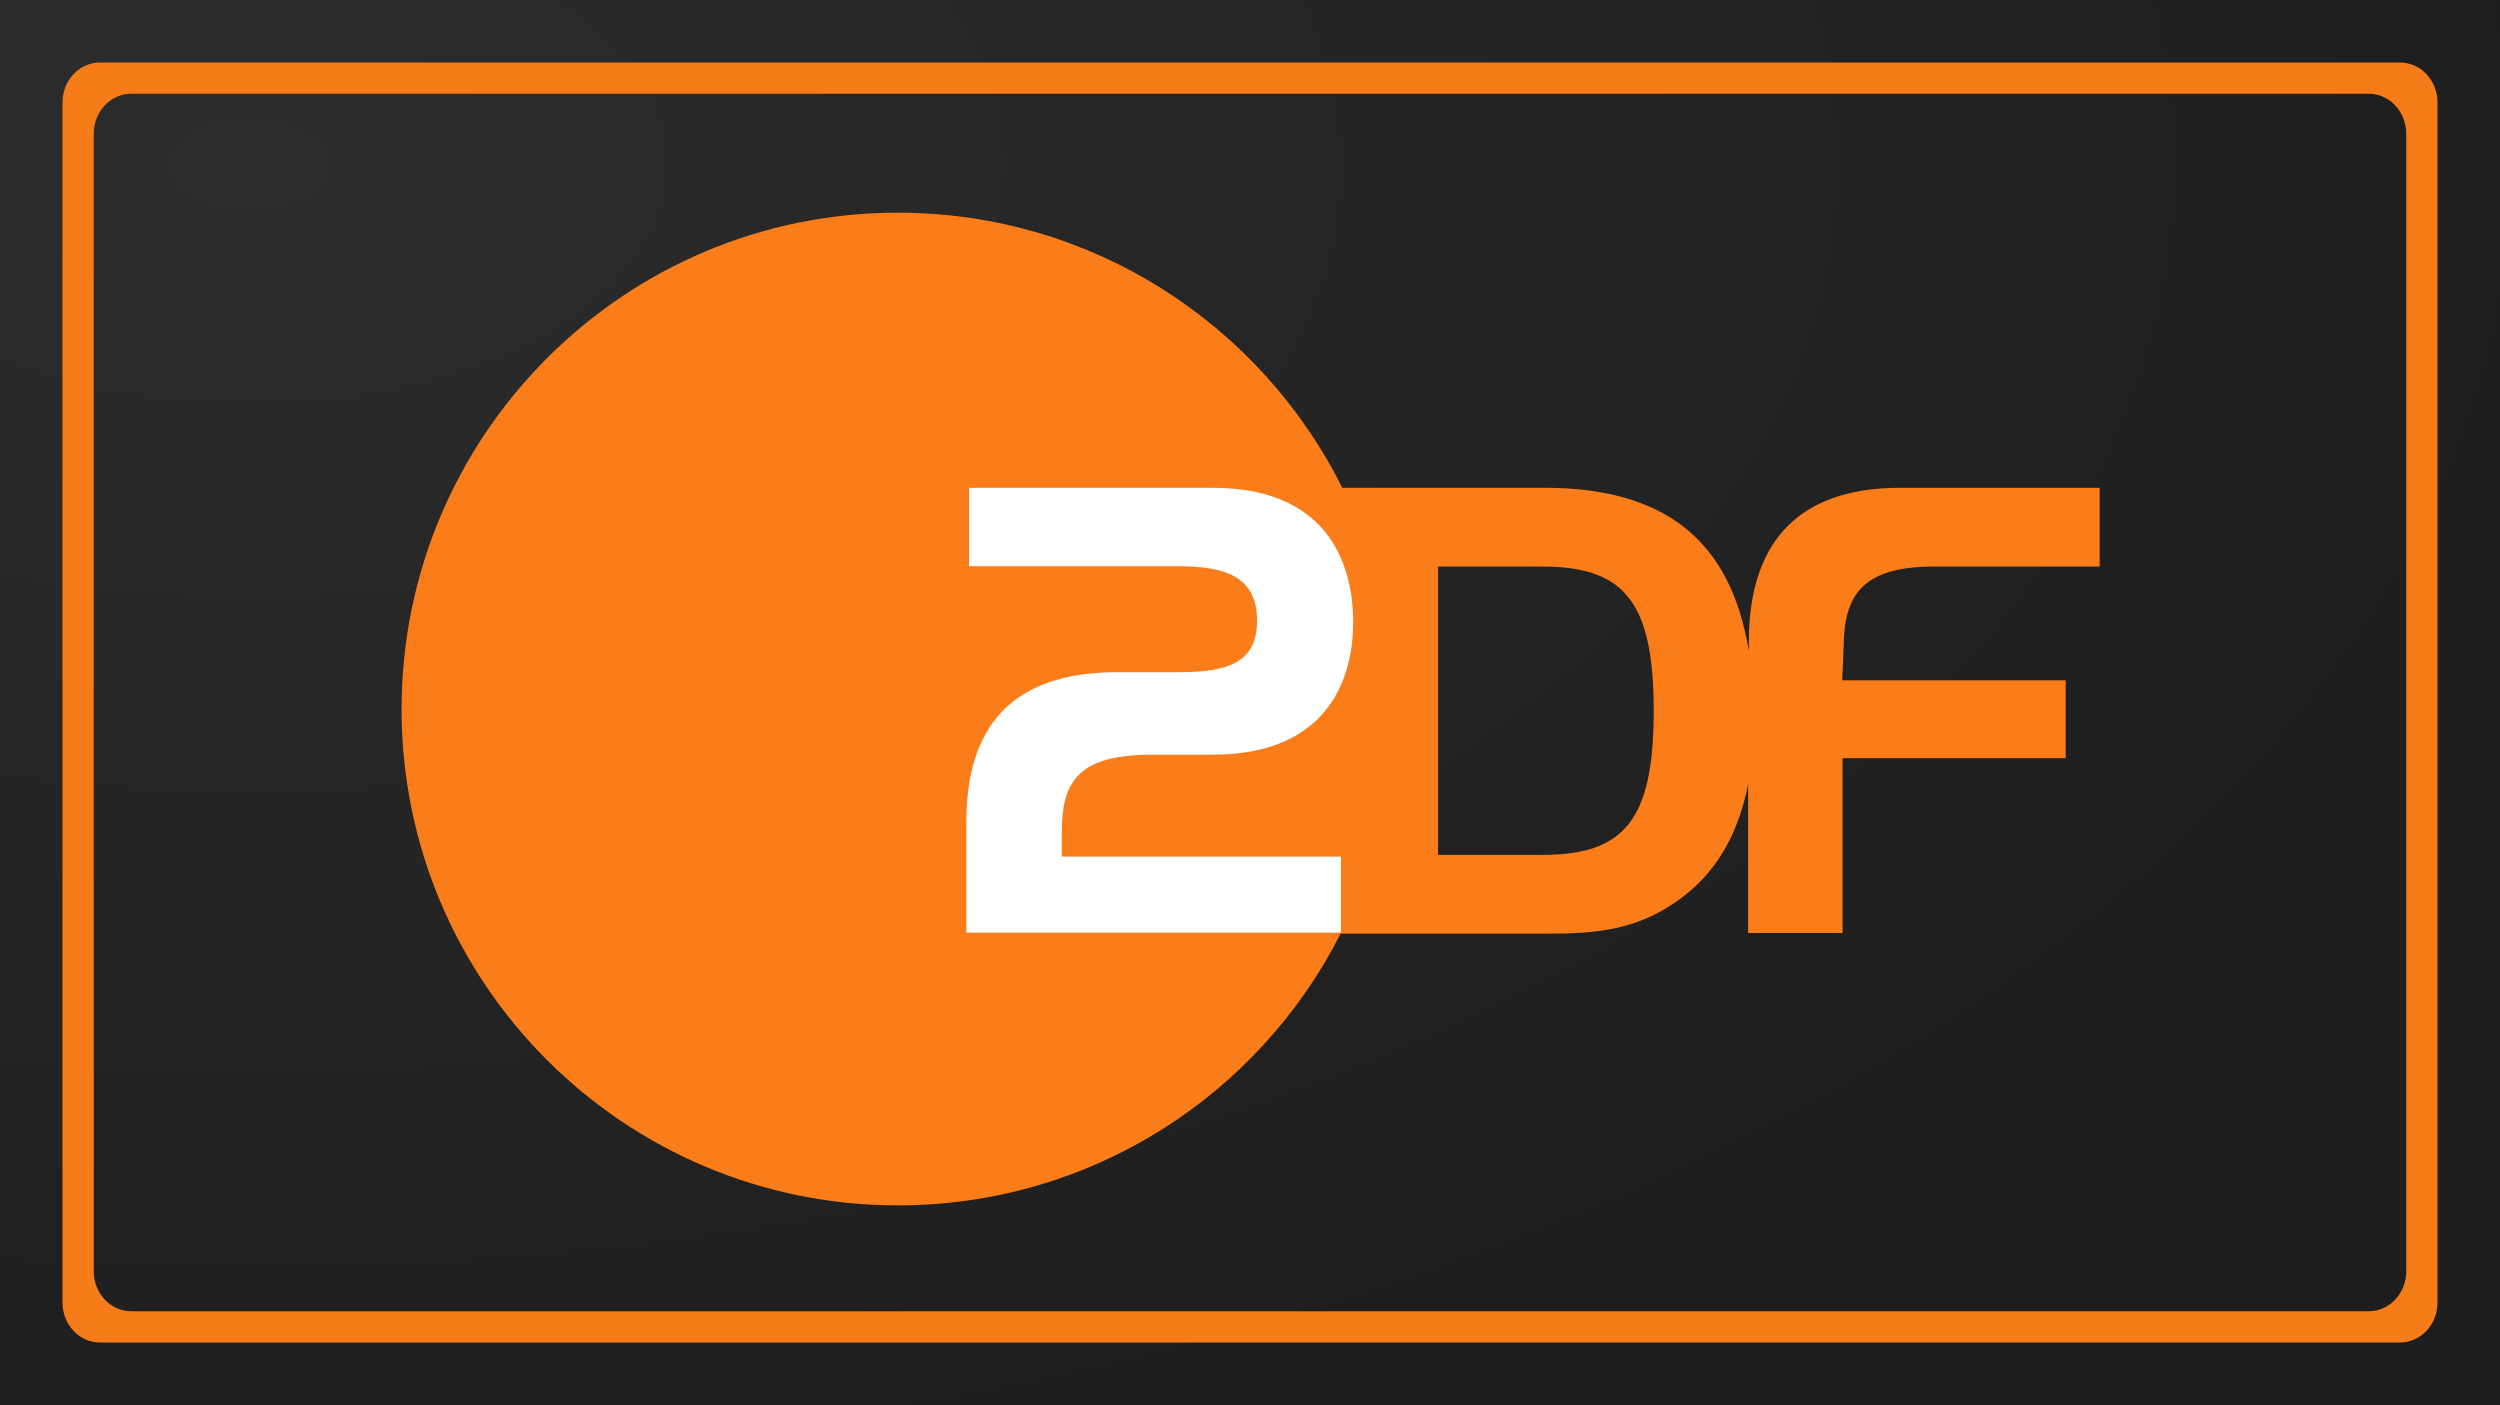
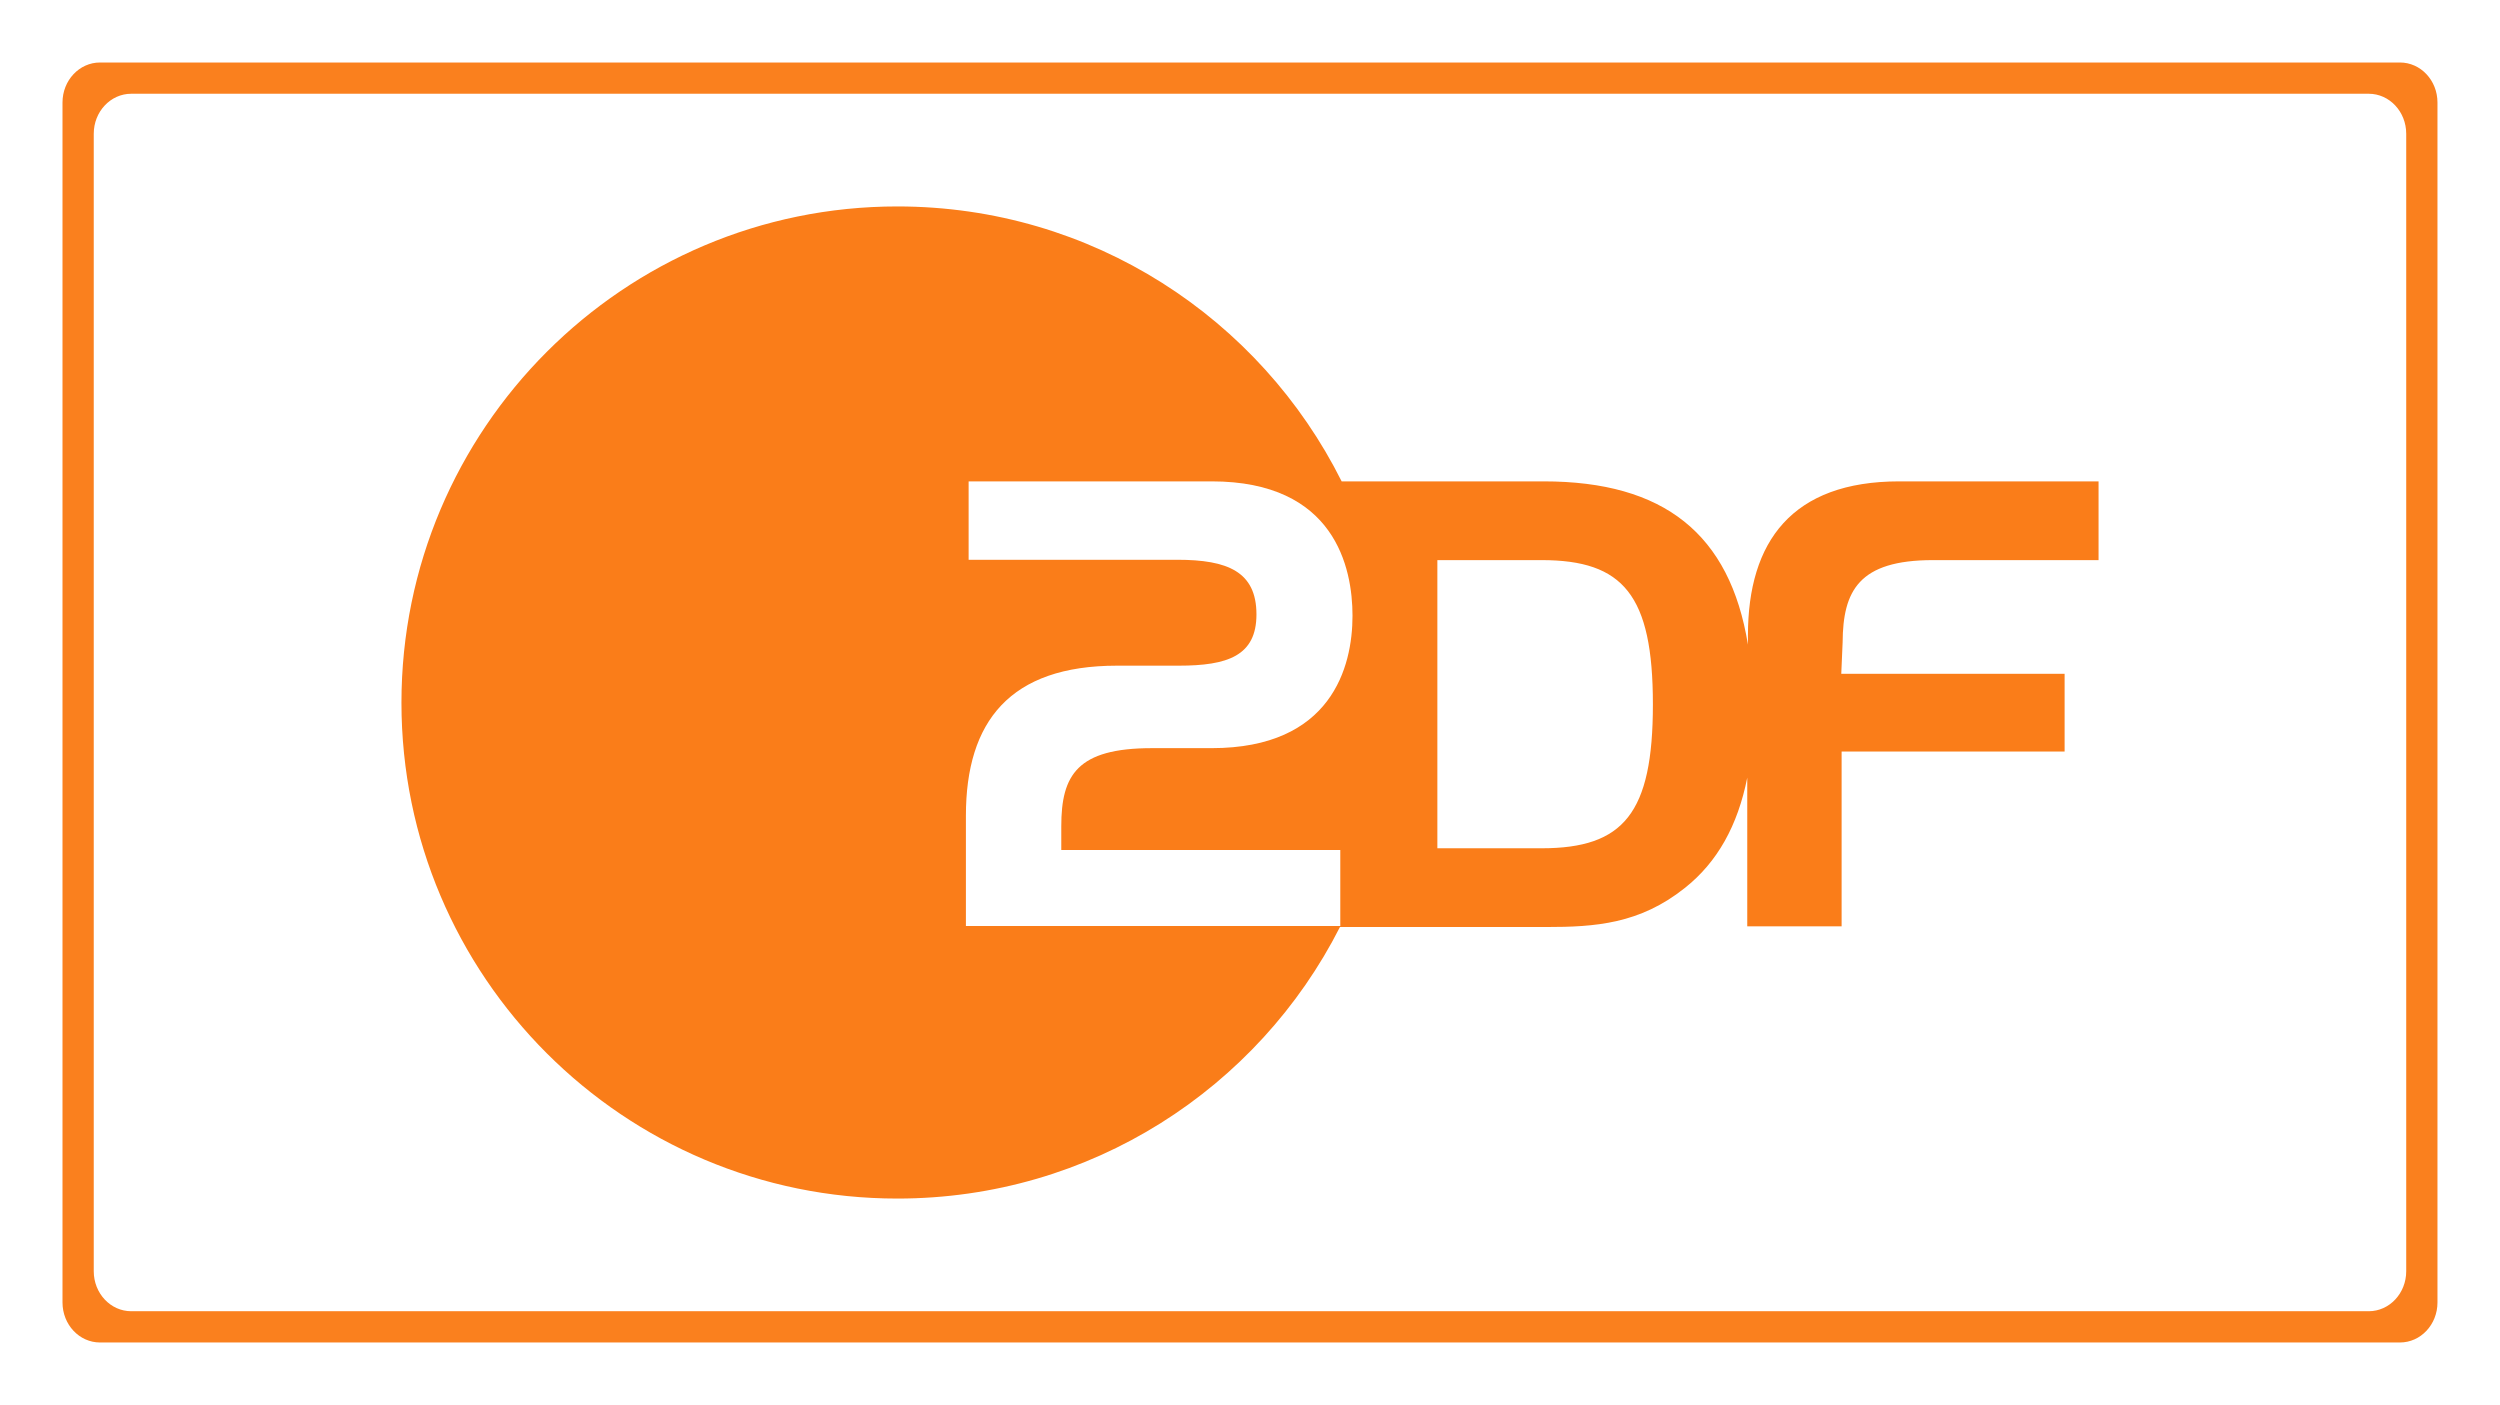
- <svg xmlns="http://www.w3.org/2000/svg" xmlns:xlink="http://www.w3.org/1999/xlink" width="1000" height="562" viewBox="0 0 264.583 148.696" version="1.1" id="svg8">
-   <defs id="defs2">
-     <linearGradient id="linearGradient847">
-       <stop style="stop-color:#282828;stop-opacity:1" offset="0" id="stop843" />
-       <stop style="stop-color:#191919;stop-opacity:1" offset="1" id="stop845" />
-     </linearGradient>
-     <radialGradient xlink:href="#linearGradient847" id="radialGradient849" cx="26.375" cy="97.114" fx="26.375" fy="97.114" r="132.292" gradientTransform="matrix(0,1.151533,-2.009916,0,221.566,-12.96773)" gradientUnits="userSpaceOnUse" />
-   </defs>
-   <g id="layer1">
-     <rect style="opacity:0.98;fill:url(#radialGradient849);fill-opacity:1;stroke-width:1.62" id="rect841" width="264.583" height="148.696" x="-5.0862632e-06" y="-4.7961635e-14" />
-     <g id="g1287" transform="matrix(0.75,0,0,0.8,33.07292,-84.40207)">
-       <path id="rect2860" style="opacity:0.98;fill:#fa7d19;fill-opacity:1;stroke-width:85.989" d="M 40 25 A 15 16 0 0 0 25 41 L 25 521 A 15 16 0 0 0 40 537 L 960 537 A 15 16 0 0 0 975 521 L 975 41 A 15 16 0 0 0 960 25 L 40 25 z M 52.5 37.5 L 947.5 37.5 A 15 16 0 0 1 962.5 53.5 L 962.5 508.5 A 15 16 0 0 1 947.5 524.5 L 52.5 524.5 A 15 16 0 0 1 37.5 508.5 L 37.5 53.5 A 15 16 0 0 1 52.5 37.5 z " transform="matrix(0.3527778,0,0,0.3307292,-44.09723,105.5026)" />
-       <g id="g3149" transform="matrix(0.4792307,0,0,0.4492788,-225.129,255.8433)">
-         <g id="Ebene_13" class="st0" transform="translate(-3,-3)">
-           <rect x="496" y="-272" class="st1" width="1024" height="576" id="rect4" />
-         </g>
-         <g id="ZDFsport_x5F_de" transform="translate(-3,-3)">
-           <g id="g13">
-             <path class="st2" d="M 950.2,-164.8 H 999 V -188 h -58.7 c -31.6,0 -44.6,17.7 -44.6,45.4 v 2.7 C 890.4,-172.5 871,-188 835.5,-188 H 776 c -24,-48 -73.5,-81 -130.9,-81 -80.6,0 -146.1,65.5 -146.1,146.2 0,80.7 65.5,146.1 146.1,146.1 57,0 106.3,-32.5 130.4,-80 h 60.7 c 14.5,0 27.6,-0.9 40.9,-11.5 9.6,-7.6 15.6,-18.4 18.4,-32.5 v 43.8 h 27.8 v -51.5 H 989 v -22.9 h -65.8 l 0.4,-9.3 c 0.1,-15.1 4.7,-24.2 26.6,-24.2 z m -115.3,84.9 h -30.7 v -84.9 h 30.7 c 24.1,0 32.8,10.3 32.8,42.5 0,32.1 -8.6,42.4 -32.8,42.4 z" id="path7" />
-             <g id="g11">
-               <path class="st3" d="M 709.8,-133.7 H 728 c 14.4,0 22.9,-2.9 22.9,-15.1 0,-12.6 -8.5,-16.1 -23.3,-16.1 H 666.1 V -188 h 71.6 c 36.3,0 41.5,25.4 41.5,39.6 0,15.1 -6.2,39 -41.5,39 h -17.6 c -22,0 -26.7,7.9 -26.7,23 v 7 h 82.2 V -57 H 665.3 v -32.5 c 0,-27.8 13,-44.2 44.5,-44.2 z" id="path9" />
-             </g>
-           </g>
-         </g>
-       </g>
-     </g>
-   </g>
-   <style type="text/css" id="style2">
- 	.st0{display:none;}
- 	.st1{display:inline;fill:#7D7D7D;}
- 	.st2{fill:#FA7D19;}
- 	.st3{fill:#FFFFFF;}
- </style>
+ <svg xmlns="http://www.w3.org/2000/svg" width="1000" height="562" viewBox="0 0 264.583 148.696">
+   <path style="opacity:.98;fill:#fff;fill-opacity:1;stroke-width:1.62" d="M0 0h264.583v148.696H0z" />
+   <path style="opacity:.98;fill:#fa7d19;fill-opacity:1;stroke-width:85.989" d="M40 25a15 16 0 0 0-15 16v480a15 16 0 0 0 15 16h920a15 16 0 0 0 15-16V41a15 16 0 0 0-15-16H40zm12.5 12.5h895a15 16 0 0 1 15 16v455a15 16 0 0 1-15 16h-895a15 16 0 0 1-15-16v-455a15 16 0 0 1 15-16z" transform="scale(.26458)" />
+   <path d="M950.2-164.8H999V-188h-58.7c-31.6 0-44.6 17.7-44.6 45.4v2.7c-5.3-32.6-24.7-48.1-60.2-48.1H776c-24-48-73.5-81-130.9-81-80.6 0-146.1 65.5-146.1 146.2 0 80.7 65.5 146.1 146.1 146.1 57 0 106.3-32.5 130.4-80h60.7c14.5 0 27.6-.9 40.9-11.5 9.6-7.6 15.6-18.4 18.4-32.5v43.8h27.8v-51.5H989v-22.9h-65.8l.4-9.3c.1-15.1 4.7-24.2 26.6-24.2zM834.9-79.9h-30.7v-84.9h30.7c24.1 0 32.8 10.3 32.8 42.5 0 32.1-8.6 42.4-32.8 42.4z" style="fill:#fa7d19" transform="translate(-136.764 118.478) scale(.35922)" />
+   <path d="M709.8-133.7H728c14.4 0 22.9-2.9 22.9-15.1 0-12.6-8.5-16.1-23.3-16.1h-61.5V-188h71.6c36.3 0 41.5 25.4 41.5 39.6 0 15.1-6.2 39-41.5 39h-17.6c-22 0-26.7 7.9-26.7 23v7h82.2V-57H665.3v-32.5c0-27.8 13-44.2 44.5-44.2z" style="fill:#fff" transform="translate(-136.764 118.478) scale(.35922)" />
</svg>
